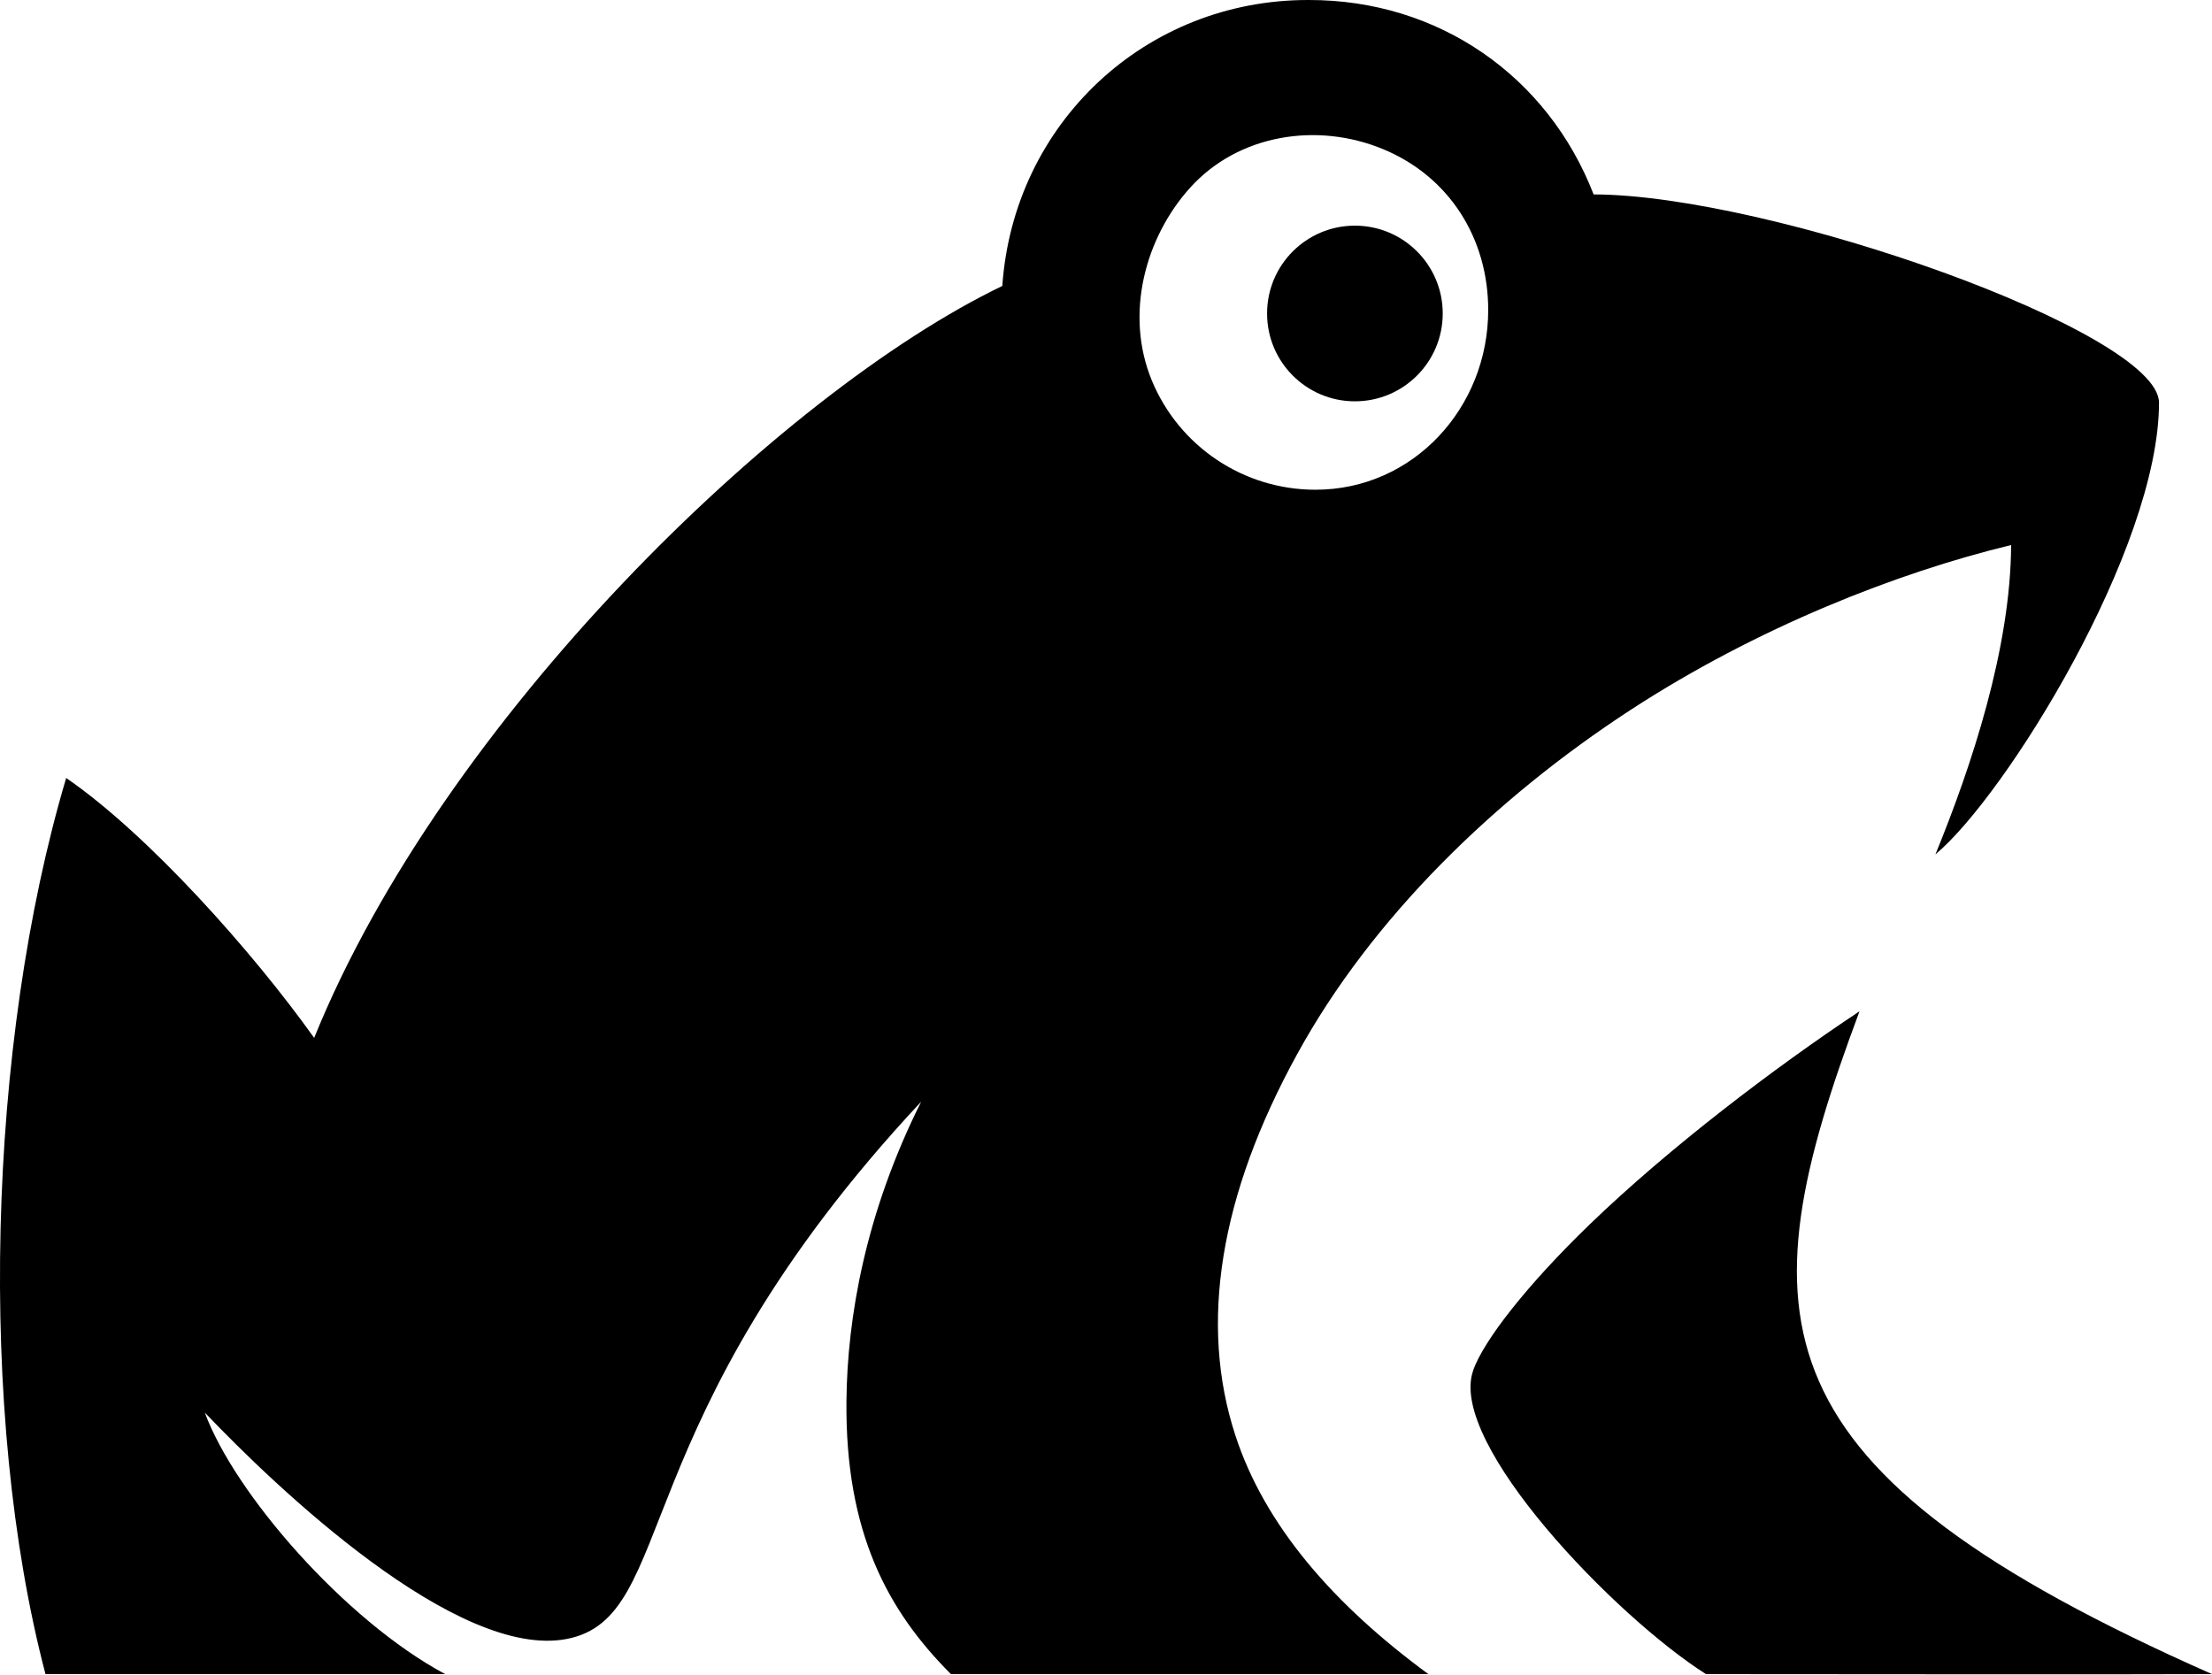
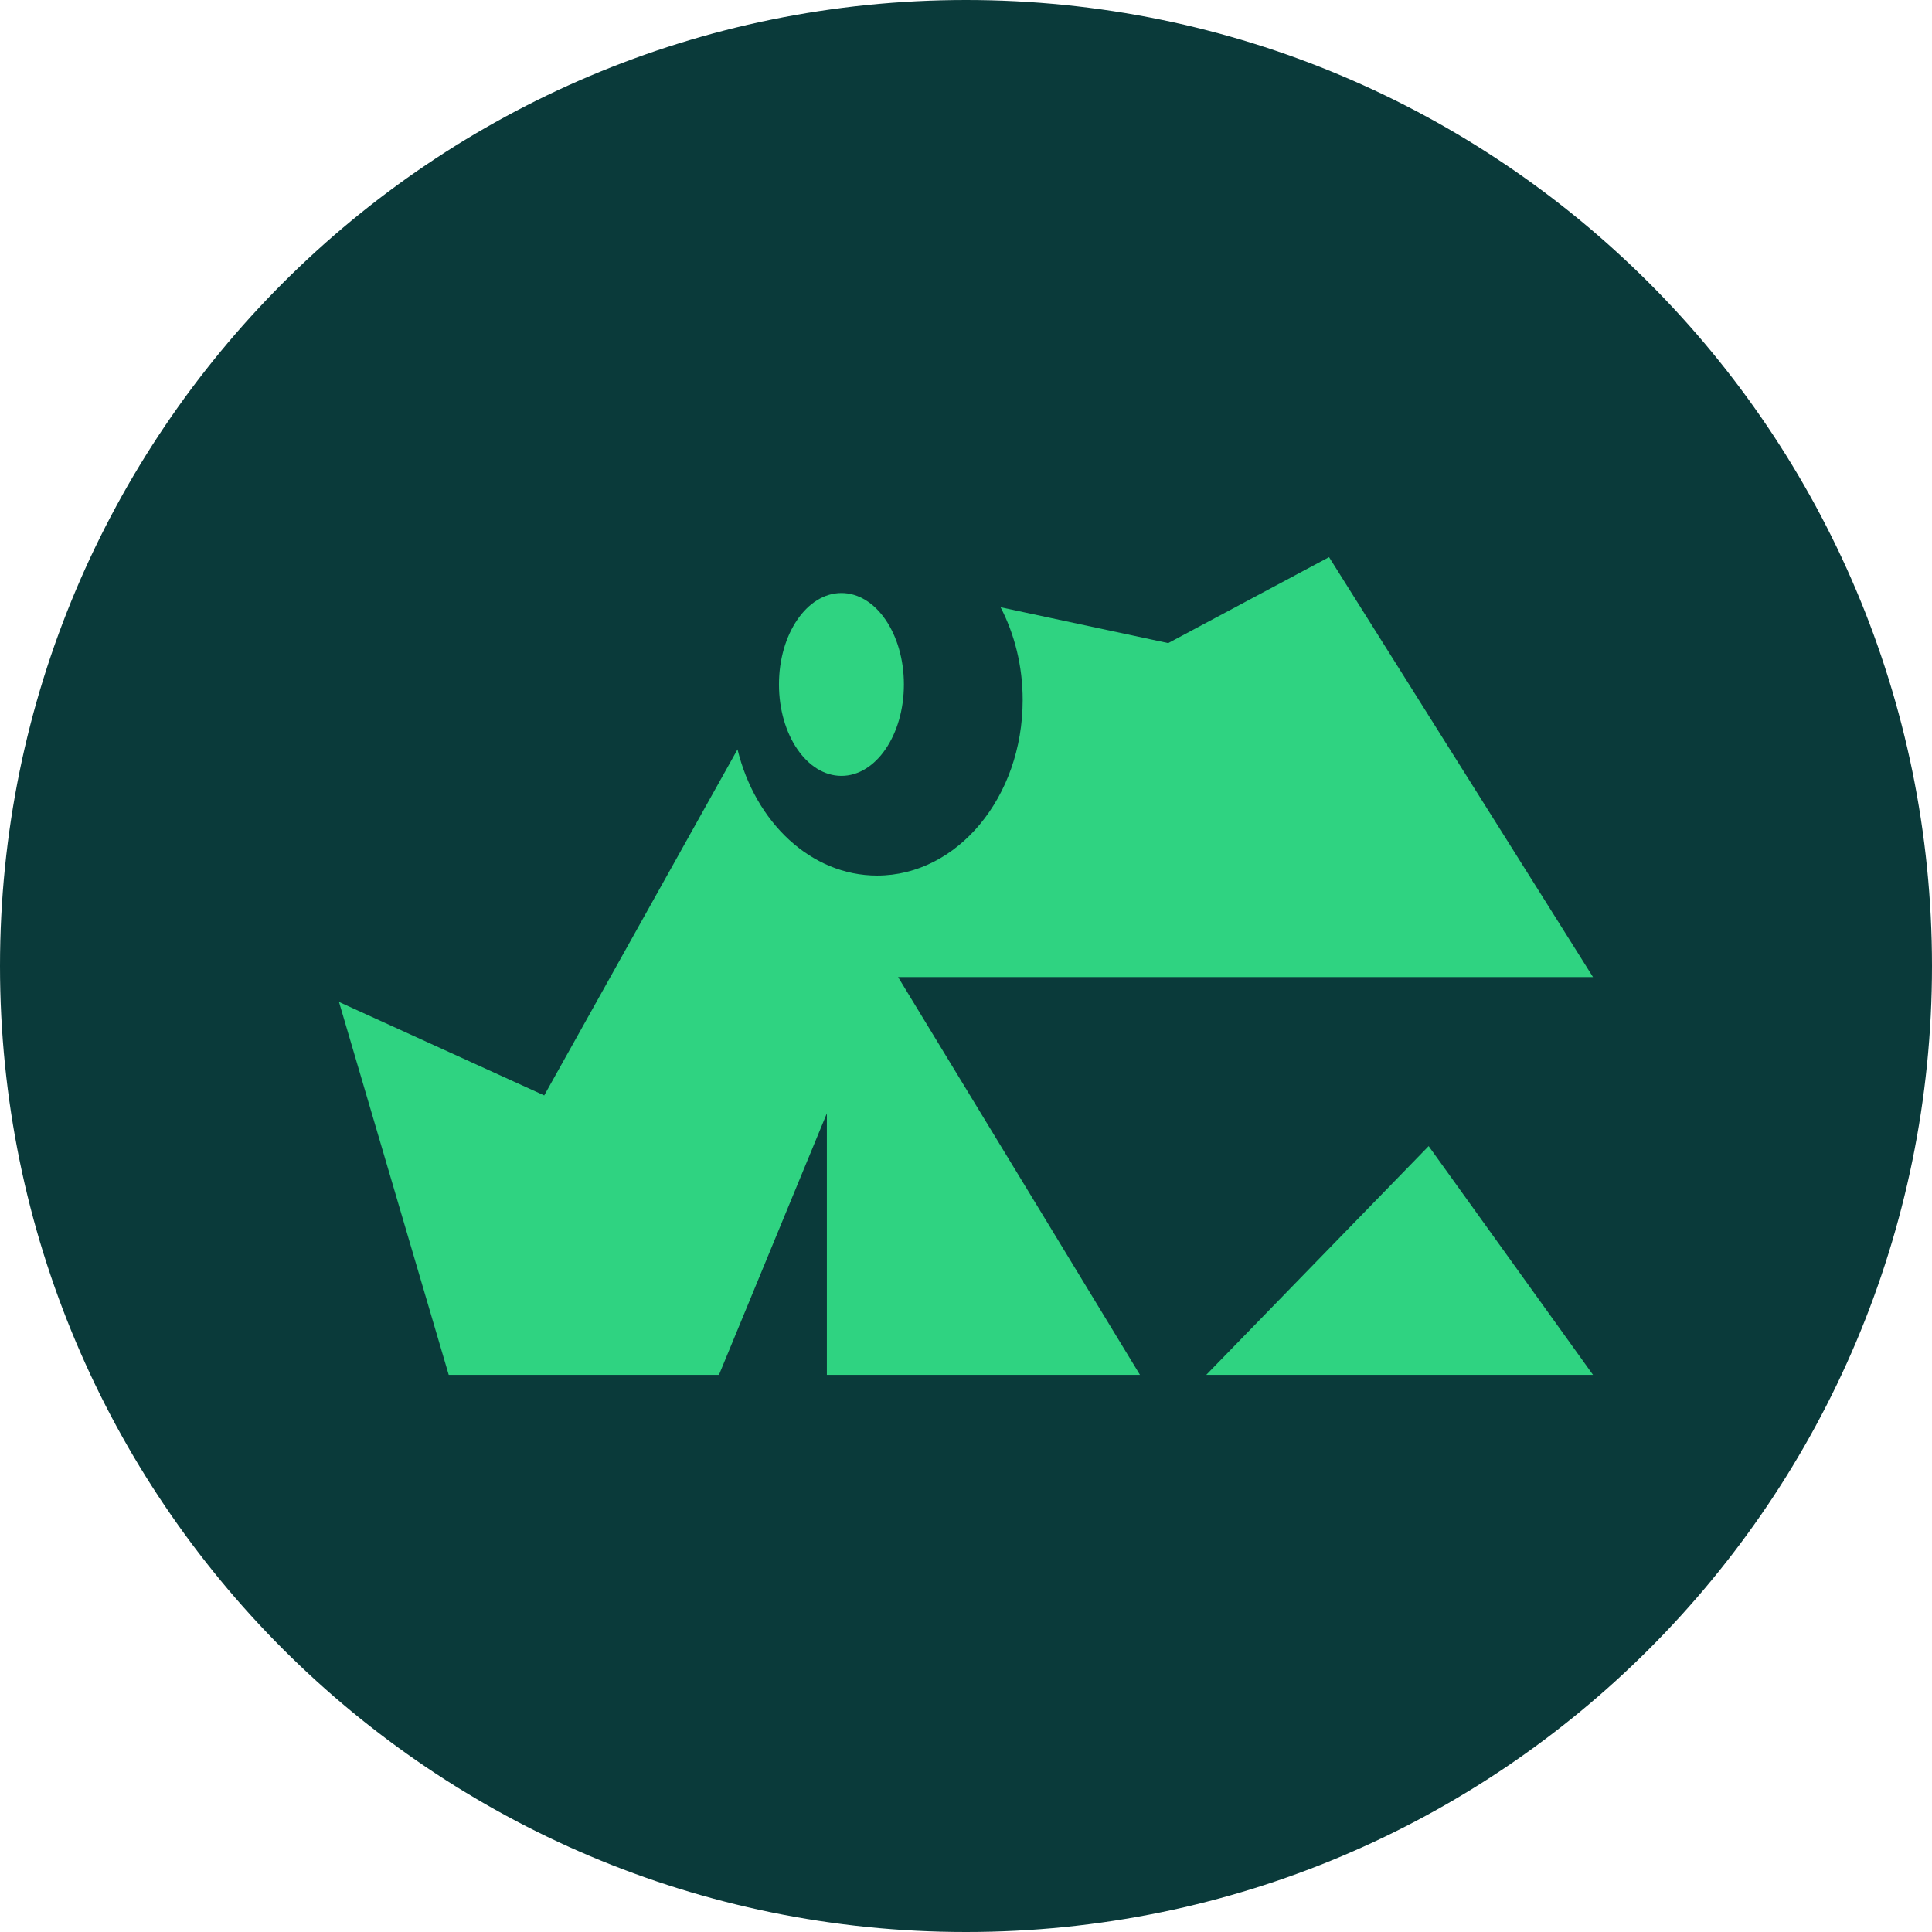
- <svg xmlns="http://www.w3.org/2000/svg" viewBox="0 0 191.16 144.69">
-   <path fill="#000" d="M127.29 118.47c.91-2.62 4.71-7.47 10.12-12.69 6.8-6.56 15.9-13.49 23.29-18.39-9.95 26.6-9.53 39.61 30.46 57.28-8.67.04-34.1 0-43.73 0-7.81-4.95-22.3-19.93-20.13-26.2Z" />
-   <path fill="#000" d="M113.68 42.32c8.45 0 14.93-7.08 14.93-15.53 0-6.19-3.36-11.53-9.08-13.9-5.72-2.37-12.52-1.27-16.67 3.32-3.91 4.33-5.68 10.95-3.32 16.67 2.37 5.72 7.95 9.44 14.13 9.44Zm24.03-25.52c15.38.04 48.87 11.91 48.87 18 0 12.63-13.28 34-19.32 39.03 3.1-7.58 6.5-17.77 6.54-26.73-9.85 2.38-21.94 7.12-32.89 14.25-11.78 7.68-22.36 18-28.79 29.71-6.75 12.27-8.49 23.37-5.37 32.95 2.54 7.81 8.48 14.63 16.69 20.66H82.18c-5.46-5.46-9.15-12.24-9.03-23.63.07-7.17 1.64-16.23 6.46-25.84-25.96 27.78-20.91 44.54-30.62 46.43-9.49 1.84-25.15-13.11-31.29-19.56 2.55 6.95 12.06 17.92 20.77 22.6H3.93c-5.91-22.5-5.03-54.5 1.79-77.44 7.12 4.9 16.15 15.05 21.43 22.46 11.09-27.4 40.19-55.7 59.47-64.98C87.59 10.67 98.99-.03 113.09 0c11.29-.02 20.69 6.64 24.63 16.8Z" />
-   <circle cx="117.09" cy="27.09" r="7.59" fill="#000" />
+ <svg xmlns="http://www.w3.org/2000/svg" viewBox="0 0 263.33 263.33">
+   <circle cx="131.665" cy="131.665" r="131.665" fill="#0a3a3a" />
+   <g fill="#2fd381" transform="translate(131.665 131.665) scale(.66) translate(-131.665 -131.665)">
+     <g transform="translate(0 44.9)">
+       <polygon points="181.28 171.2 227.21 123.96 261.15 171.2 181.28 171.2" />
+       <path d="M261.15,89.05L206.64,2.33l-33.22,17.75-34.61-7.4c2.88,5.56,4.56,12.11,4.56,19.15,0,20.03-13.46,36.26-30.06,36.26-13.66,0-25.17-11-28.83-26.06l-39.92,71.46L2.18,94.19l22.66,77.01h55.81l22.28-54.01v54.01h64.66l-49.95-82.15h143.51Z" />
+       <ellipse cx="105.94" cy="28.62" rx="12.9" ry="18.88" />
+     </g>
+   </g>
</svg>
